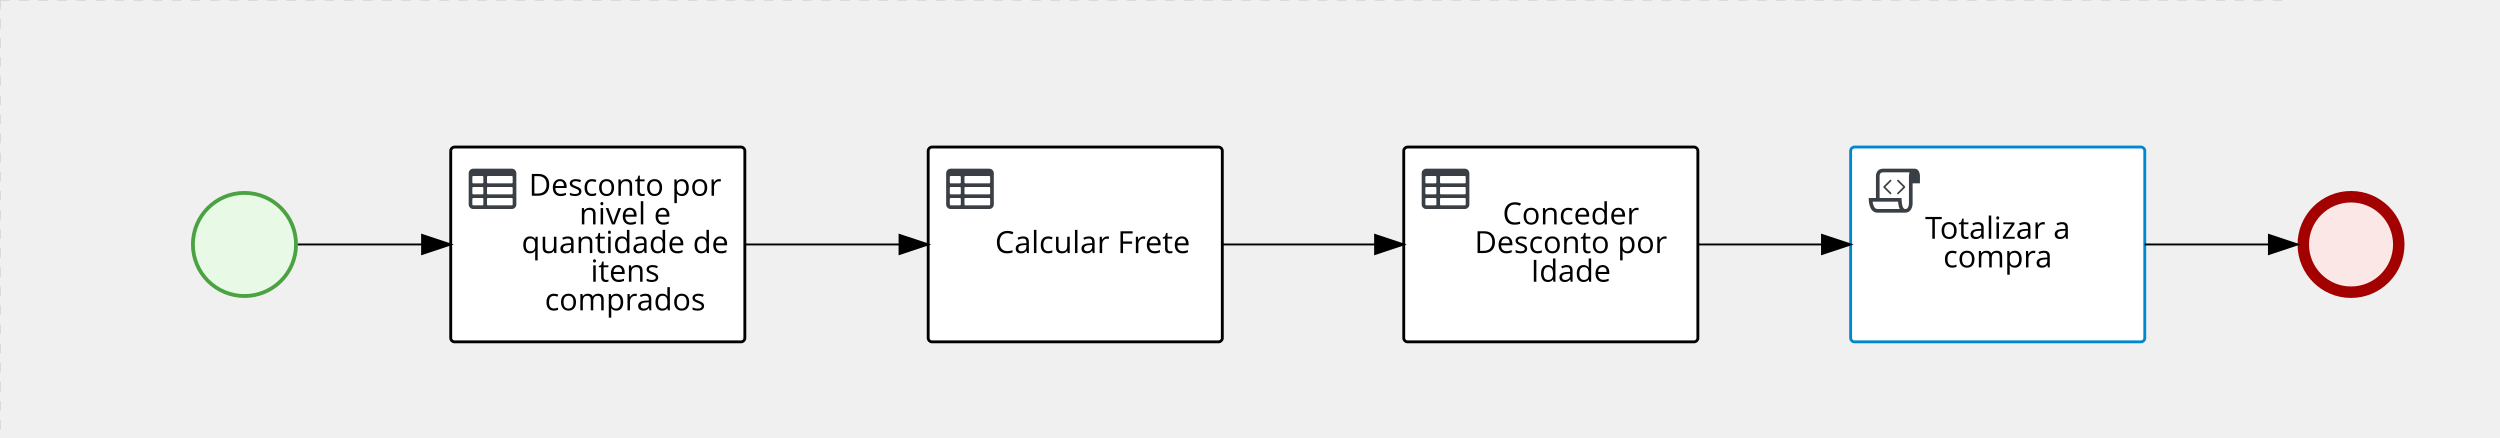
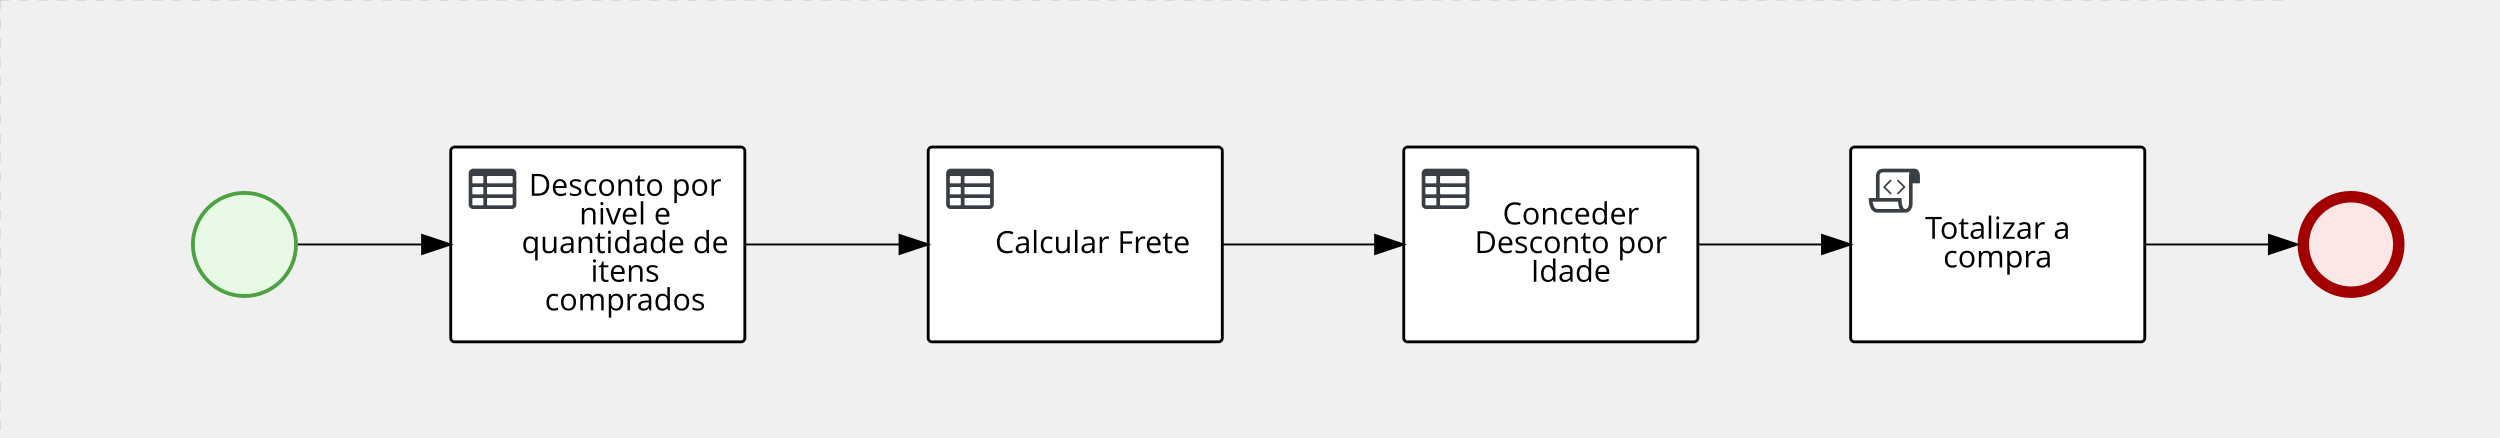
<svg xmlns="http://www.w3.org/2000/svg" version="1.1" width="1309" height="229" viewBox="0 0 1309 229">
  <defs />
  <g transform="matrix(1,0,0,1,0,0)">
    <g>
      <g>
        <g>
          <path fill="none" stroke="#d3d3d3" paint-order="fill stroke markers" d=" M 0 0 L 1200 0" stroke-miterlimit="10" stroke-opacity="0.8" stroke-dasharray="5" />
        </g>
        <g>
          <path fill="none" stroke="#d3d3d3" paint-order="fill stroke markers" d=" M 0 0 L 0 800" stroke-miterlimit="10" stroke-opacity="0.8" stroke-dasharray="5" />
        </g>
      </g>
      <g id="_86D6EFD3-7F77-4F0D-A8E5-09FD4999CAC4" bpmn2nodeid="_86D6EFD3-7F77-4F0D-A8E5-09FD4999CAC4" transform="matrix(1,0,0,1,969,77)">
        <g>
          <path fill="none" stroke="none" />
        </g>
        <g transform="matrix(1,0,0,1,0,0)">
          <path fill="#ffffff" stroke="none" id="_86D6EFD3-7F77-4F0D-A8E5-09FD4999CAC4?shapeType=BACKGROUND" paint-order="stroke fill markers" d=" M 2 0 L 152 0 L 152 0 A 2 2 0 0 1 154 2 L 154 100 L 154 100 A 2 2 0 0 1 152 102 L 2 102 L 2 102 A 2 2 0 0 1 0 100 L 0 2 L 0 2 A 2 2 0 0 1 2 0 Z" />
        </g>
        <g transform="matrix(1,0,0,1,0,0)">
-           <path fill="none" stroke="rgb(0,136,206)" id="_86D6EFD3-7F77-4F0D-A8E5-09FD4999CAC4?shapeType=BORDER&amp;renderType=STROKE" paint-order="fill stroke markers" d=" M 2 0 L 152 0 L 152 0 A 2 2 0 0 1 154 2 L 154 100 L 154 100 A 2 2 0 0 1 152 102 L 2 102 L 2 102 A 2 2 0 0 1 0 100 L 0 2 L 0 2 A 2 2 0 0 1 2 0 Z" stroke-miterlimit="10" stroke-width="1.5" stroke-dasharray="" />
+           <path fill="none" stroke="#000000" id="_86D6EFD3-7F77-4F0D-A8E5-09FD4999CAC4?shapeType=BORDER&amp;renderType=STROKE" paint-order="fill stroke markers" d=" M 2 0 L 152 0 L 152 0 A 2 2 0 0 1 154 2 L 154 100 L 154 100 A 2 2 0 0 1 152 102 L 2 102 L 2 102 A 2 2 0 0 1 0 100 L 0 2 L 0 2 A 2 2 0 0 1 2 0 Z" stroke-miterlimit="10" stroke-width="1.5" stroke-dasharray="" />
        </g>
        <g>
          <g transform="matrix(0.06,0,0,0.06,9.4,9.4)">
            <g transform="matrix(1,0,0,1,0,0)">
              <path fill="#393f44" stroke="none" id="_86D6EFD3-7F77-4F0D-A8E5-09FD4999CAC4undefined" paint-order="stroke fill markers" d=" M 0 0 M 197.3 130.2 C 194.4 127.3 189.6 127.3 186.7 130.2 L 130.2 186.7 C 127.3 189.6 127.3 194.4 130.2 197.3 L 186.7 253.8 C 188.1 255.3 190.1 256 192 256 C 193.9 256 195.9 255.3 197.3 253.7 C 200.2 250.8 200.2 246 197.3 243.1 L 146.2 192 L 197.3 140.8 C 200.2 137.9 200.2 133.1 197.3 130.2 Z" />
            </g>
            <g transform="matrix(1,0,0,1,0,0)">
              <path fill="#393f44" stroke="none" id="_86D6EFD3-7F77-4F0D-A8E5-09FD4999CAC4undefined" paint-order="stroke fill markers" d=" M 0 0 M 261.3 130.2 C 258.4 127.3 253.6 127.3 250.7 130.2 C 247.8 133.1 247.8 137.9 250.7 140.8 L 301.8 191.9 L 250.7 243 C 247.8 245.9 247.8 250.7 250.7 253.6 C 252.1 255.3 254.1 256 256 256 C 257.9 256 259.9 255.3 261.3 253.8 L 317.8 197.3 C 320.7 194.4 320.7 189.6 317.8 186.7 L 261.3 130.2 Z" />
            </g>
            <g transform="matrix(1,0,0,1,0,0)">
              <path fill="#393f44" stroke="none" id="_86D6EFD3-7F77-4F0D-A8E5-09FD4999CAC4undefined" paint-order="stroke fill markers" d=" M 0 0 M 400 32 C 400 32 152.8 32 128 32 C 62 32 64 96 64 96 L 64 288 L 1 288 C 1 288 -4 416 78 416 L 320 416 C 368 416 384 368 384 336 C 384 314.2 384 224.4 384 160 L 448 160 L 448 96 C 448 96 449 32 400 32 Z M 0 0 M 78 383.9 C 68.5 383.9 61.6 381.1 55.5 374.9 C 43.4 362.4 37.5 339.6 34.9 320 L 256.9 320 C 257.1 322.7 257.3 325.4 257.6 328.2 C 260 351.6 264.7 370.1 271.9 383.9 L 78 383.9 L 78 383.9 Z M 0 0 M 352 336 C 352 345.9 349.6 360.3 342.9 371 C 337.2 380.1 330.4 384 320 384 C 285 384 288 288 288 288 L 96 288 L 96 96 L 96 95.9 L 96 95.1 C 96 90.6 97.6 78.3 104.7 71.2 C 106.5 69.4 111.9 64 128 64 L 356.5 64 C 354.4 72.8 352.8 81.8 352.2 89.9 C 352.2 90.5 352.1 91.1 352.1 91.7 C 352.1 92 352.1 92.3 352.1 92.6 C 352 94.8 352 96 352 96 L 352 160 L 352 336 Z" />
            </g>
          </g>
        </g>
        <g transform="matrix(1,0,0,1,36.91797,36)">
          <text fill="#000000" stroke="none" font-family="Open Sans" font-size="12pt" font-style="normal" font-weight="normal" text-decoration="normal" x="40.082" y="12" text-anchor="middle" dominant-baseline="alphabetic">Totalizar a </text>
          <text fill="#000000" stroke="none" font-family="Open Sans" font-size="12pt" font-style="normal" font-weight="normal" text-decoration="normal" x="40.082" y="27" text-anchor="middle" dominant-baseline="alphabetic">   compra   </text>
        </g>
      </g>
+       <g id="_16F97411-8B6F-4654-BA64-055A5D1F38BB" bpmn2nodeid="_16F97411-8B6F-4654-BA64-055A5D1F38BB" transform="matrix(1,0,0,1,486,77)">
+         <g>
+           <path fill="none" stroke="none" />
+         </g>
+         <g transform="matrix(1,0,0,1,0,0)">
+           <path fill="#ffffff" stroke="none" id="_16F97411-8B6F-4654-BA64-055A5D1F38BB?shapeType=BACKGROUND" paint-order="stroke fill markers" d=" M 2 0 L 152 0 L 152 0 A 2 2 0 0 1 154 2 L 154 100 L 154 100 A 2 2 0 0 1 152 102 L 2 102 L 2 102 A 2 2 0 0 1 0 100 L 0 2 L 0 2 A 2 2 0 0 1 2 0 Z" />
+         </g>
+         <g transform="matrix(1,0,0,1,0,0)">
+           <path fill="none" stroke="#000000" id="_16F97411-8B6F-4654-BA64-055A5D1F38BB?shapeType=BORDER&amp;renderType=STROKE" paint-order="fill stroke markers" d=" M 2 0 L 152 0 L 152 0 A 2 2 0 0 1 154 2 L 154 100 L 154 100 A 2 2 0 0 1 152 102 L 2 102 L 2 102 A 2 2 0 0 1 0 100 L 0 2 L 0 2 A 2 2 0 0 1 2 0 Z" stroke-miterlimit="10" stroke-width="1.5" stroke-dasharray="" />
+         </g>
+         <g>
+           <g transform="matrix(0.06,0,0,0.06,9.4,9.4)">
+             <g transform="matrix(1,0,0,1,0,0)">
+               <path fill="#393f44" stroke="none" id="_16F97411-8B6F-4654-BA64-055A5D1F38BBundefined" paint-order="stroke fill markers" d=" M 0 0 M 128 344 L 128 296 C 128 293.7 127.2 291.8 125.8 290.2 C 124.4 288.6 122.4 288 120 288 L 40 288 C 37.7 288 35.8 288.8 34.2 290.2 C 32.6 291.6 32 293.7 32 296 L 32 344 C 32 346.3 32.8 348.2 34.2 349.8 C 35.6 351.4 37.6 352 40 352 L 120 352 C 122.3 352 124.2 351.2 125.8 349.8 C 127.4 348.4 128 346.3 128 344 Z M 0 0 M 128 248 L 128 200 C 128 197.7 127.2 195.8 125.8 194.2 C 124.4 192.6 122.4 192 120 192 L 40 192 C 37.7 192 35.8 192.8 34.2 194.2 C 32.6 195.6 32 197.7 32 200 L 32 248 C 32 250.3 32.8 252.2 34.2 253.8 C 35.6 255.4 37.6 256 40 256 L 120 256 C 122.3 256 124.2 255.2 125.8 253.8 C 127.4 252.4 128 250.3 128 248 Z M 0 0 M 376 352 C 378.3 352 380.2 351.2 381.8 349.8 C 383.4 348.4 384 346.4 384 344 L 384 296 C 384 293.7 383.2 291.8 381.8 290.2 C 380.4 288.6 378.4 288 376 288 L 168 288 C 165.7 288 163.8 288.8 162.2 290.2 C 160.6 291.6 160 293.6 160 296 L 160 344 C 160 346.3 160.8 348.2 162.2 349.8 C 163.6 351.4 165.6 352 168 352 L 376 352 Z M 0 0 M 128 152 L 128 104 C 128 101.7 127.2 99.8 125.8 98.2 C 124.4 96.6 122.3 96 120 96 L 40 96 C 37.7 96 35.8 96.8 34.2 98.2 C 32.6 99.6 32 101.7 32 104 L 32 152 C 32 154.3 32.8 156.2 34.2 157.8 C 35.6 159.4 37.6 160 40 160 L 120 160 C 122.3 160 124.2 159.2 125.8 157.8 C 127.4 156.4 128 154.3 128 152 Z M 0 0 M 376 256 C 378.3 256 380.2 255.2 381.8 253.8 C 383.4 252.4 384 250.4 384 248 L 384 200 C 384 197.7 383.2 195.8 381.8 194.2 C 380.4 192.6 378.4 192 376 192 L 168 192 C 165.7 192 163.8 192.8 162.2 194.2 C 160.6 195.6 160 197.6 160 200 L 160 248 C 160 250.3 160.8 252.2 162.2 253.8 C 163.6 255.4 165.6 256 168 256 L 376 256 Z M 0 0 M 376 160 C 378.3 160 380.2 159.2 381.8 157.8 C 383.4 156.4 384 154.4 384 152 L 384 104 C 384 101.7 383.2 99.8 381.8 98.2 C 380.4 96.6 378.3 96 376 96 L 168 96 C 165.7 96 163.8 96.8 162.2 98.2 C 160.6 99.6 160 101.6 160 104 L 160 152 C 160 154.3 160.8 156.2 162.2 157.8 C 163.6 159.4 165.6 160 168 160 L 376 160 Z M 0 0 M 416 72 L 416 344 C 416 355 412.1 364.4 404.2 372.2 C 396.3 380 387 384 376 384 L 40 384 C 29 384 19.6 380.1 11.8 372.2 C 4 364.3 0 355 0 344 L 0 72 C 0 61 3.9 51.6 11.8 43.8 C 19.7 36 29 32 40 32 L 376 32 C 387 32 396.4 35.9 404.2 43.8 C 412 51.7 416 61 416 72 Z" />
+             </g>
+           </g>
+         </g>
+         <g transform="matrix(1,0,0,1,35,43.5)">
+           <text fill="#000000" stroke="none" font-family="Open Sans" font-size="12pt" font-style="normal" font-weight="normal" text-decoration="normal" x="51.09" y="12" text-anchor="middle" dominant-baseline="alphabetic">Calcular Frete</text>
+         </g>
+       </g>
      <g id="_209E61C0-166A-4B7D-99B8-634F63908EFF" bpmn2nodeid="_209E61C0-166A-4B7D-99B8-634F63908EFF" transform="matrix(1,0,0,1,236,77)">
        <g>
          <path fill="none" stroke="none" />
        </g>
        <g transform="matrix(1,0,0,1,0,0)">
          <path fill="#ffffff" stroke="none" id="_209E61C0-166A-4B7D-99B8-634F63908EFF?shapeType=BACKGROUND" paint-order="stroke fill markers" d=" M 2 0 L 152 0 L 152 0 A 2 2 0 0 1 154 2 L 154 100 L 154 100 A 2 2 0 0 1 152 102 L 2 102 L 2 102 A 2 2 0 0 1 0 100 L 0 2 L 0 2 A 2 2 0 0 1 2 0 Z" />
        </g>
        <g transform="matrix(1,0,0,1,0,0)">
-           <path fill="none" stroke="#000000" id="_209E61C0-166A-4B7D-99B8-634F63908EFF?shapeType=BORDER&amp;renderType=STROKE" paint-order="fill stroke markers" d=" M 2 0 L 152 0 L 152 0 A 2 2 0 0 1 154 2 L 154 100 L 154 100 A 2 2 0 0 1 152 102 L 2 102 L 2 102 A 2 2 0 0 1 0 100 L 0 2 L 0 2 A 2 2 0 0 1 2 0 Z" stroke-miterlimit="10" stroke-width="1.5" stroke-dasharray="" />
+           <path fill="none" stroke="rgb(0,0,0)" id="_209E61C0-166A-4B7D-99B8-634F63908EFF?shapeType=BORDER&amp;renderType=STROKE" paint-order="fill stroke markers" d=" M 2 0 L 152 0 L 152 0 A 2 2 0 0 1 154 2 L 154 100 L 154 100 A 2 2 0 0 1 152 102 L 2 102 L 2 102 A 2 2 0 0 1 0 100 L 0 2 L 0 2 A 2 2 0 0 1 2 0 Z" stroke-miterlimit="10" stroke-width="1.5" stroke-dasharray="" />
        </g>
        <g>
          <g transform="matrix(0.06,0,0,0.06,9.4,9.4)">
            <g transform="matrix(1,0,0,1,0,0)">
              <path fill="#393f44" stroke="none" id="_209E61C0-166A-4B7D-99B8-634F63908EFFundefined" paint-order="stroke fill markers" d=" M 0 0 M 128 344 L 128 296 C 128 293.7 127.2 291.8 125.8 290.2 C 124.4 288.6 122.4 288 120 288 L 40 288 C 37.7 288 35.8 288.8 34.2 290.2 C 32.6 291.6 32 293.7 32 296 L 32 344 C 32 346.3 32.8 348.2 34.2 349.8 C 35.6 351.4 37.6 352 40 352 L 120 352 C 122.3 352 124.2 351.2 125.8 349.8 C 127.4 348.4 128 346.3 128 344 Z M 0 0 M 128 248 L 128 200 C 128 197.7 127.2 195.8 125.8 194.2 C 124.4 192.6 122.4 192 120 192 L 40 192 C 37.7 192 35.8 192.8 34.2 194.2 C 32.6 195.6 32 197.7 32 200 L 32 248 C 32 250.3 32.8 252.2 34.2 253.8 C 35.6 255.4 37.6 256 40 256 L 120 256 C 122.3 256 124.2 255.2 125.8 253.8 C 127.4 252.4 128 250.3 128 248 Z M 0 0 M 376 352 C 378.3 352 380.2 351.2 381.8 349.8 C 383.4 348.4 384 346.4 384 344 L 384 296 C 384 293.7 383.2 291.8 381.8 290.2 C 380.4 288.6 378.4 288 376 288 L 168 288 C 165.7 288 163.8 288.8 162.2 290.2 C 160.6 291.6 160 293.6 160 296 L 160 344 C 160 346.3 160.8 348.2 162.2 349.8 C 163.6 351.4 165.6 352 168 352 L 376 352 Z M 0 0 M 128 152 L 128 104 C 128 101.7 127.2 99.8 125.8 98.2 C 124.4 96.6 122.3 96 120 96 L 40 96 C 37.7 96 35.8 96.8 34.2 98.2 C 32.6 99.6 32 101.7 32 104 L 32 152 C 32 154.3 32.8 156.2 34.2 157.8 C 35.6 159.4 37.6 160 40 160 L 120 160 C 122.3 160 124.2 159.2 125.8 157.8 C 127.4 156.4 128 154.3 128 152 Z M 0 0 M 376 256 C 378.3 256 380.2 255.2 381.8 253.8 C 383.4 252.4 384 250.4 384 248 L 384 200 C 384 197.7 383.2 195.8 381.8 194.2 C 380.4 192.6 378.4 192 376 192 L 168 192 C 165.7 192 163.8 192.8 162.2 194.2 C 160.6 195.6 160 197.6 160 200 L 160 248 C 160 250.3 160.8 252.2 162.2 253.8 C 163.6 255.4 165.6 256 168 256 L 376 256 Z M 0 0 M 376 160 C 378.3 160 380.2 159.2 381.8 157.8 C 383.4 156.4 384 154.4 384 152 L 384 104 C 384 101.7 383.2 99.8 381.8 98.2 C 380.4 96.6 378.3 96 376 96 L 168 96 C 165.7 96 163.8 96.8 162.2 98.2 C 160.6 99.6 160 101.6 160 104 L 160 152 C 160 154.3 160.8 156.2 162.2 157.8 C 163.6 159.4 165.6 160 168 160 L 376 160 Z M 0 0 M 416 72 L 416 344 C 416 355 412.1 364.4 404.2 372.2 C 396.3 380 387 384 376 384 L 40 384 C 29 384 19.6 380.1 11.8 372.2 C 4 364.3 0 355 0 344 L 0 72 C 0 61 3.9 51.6 11.8 43.8 C 19.7 36 29 32 40 32 L 376 32 C 387 32 396.4 35.9 404.2 43.8 C 412 51.7 416 61 416 72 Z" />
            </g>
          </g>
        </g>
        <g transform="matrix(1,0,0,1,35,13.5)">
          <text fill="#000000" stroke="none" font-family="Open Sans" font-size="12pt" font-style="normal" font-weight="normal" text-decoration="normal" x="56.309" y="12" text-anchor="middle" dominant-baseline="alphabetic"> Desconto por  </text>
          <text fill="#000000" stroke="none" font-family="Open Sans" font-size="12pt" font-style="normal" font-weight="normal" text-decoration="normal" x="56.309" y="27" text-anchor="middle" dominant-baseline="alphabetic">       nivel e         </text>
          <text fill="#000000" stroke="none" font-family="Open Sans" font-size="12pt" font-style="normal" font-weight="normal" text-decoration="normal" x="56.309" y="42" text-anchor="middle" dominant-baseline="alphabetic">quantidade de </text>
          <text fill="#000000" stroke="none" font-family="Open Sans" font-size="12pt" font-style="normal" font-weight="normal" text-decoration="normal" x="56.309" y="57" text-anchor="middle" dominant-baseline="alphabetic">        itens          </text>
          <text fill="#000000" stroke="none" font-family="Open Sans" font-size="12pt" font-style="normal" font-weight="normal" text-decoration="normal" x="56.309" y="72" text-anchor="middle" dominant-baseline="alphabetic">   comprados    </text>
        </g>
      </g>
-       <g id="_16F97411-8B6F-4654-BA64-055A5D1F38BB" bpmn2nodeid="_16F97411-8B6F-4654-BA64-055A5D1F38BB" transform="matrix(1,0,0,1,486,77)">
-         <g>
-           <path fill="none" stroke="none" />
-         </g>
-         <g transform="matrix(1,0,0,1,0,0)">
-           <path fill="#ffffff" stroke="none" id="_16F97411-8B6F-4654-BA64-055A5D1F38BB?shapeType=BACKGROUND" paint-order="stroke fill markers" d=" M 2 0 L 152 0 L 152 0 A 2 2 0 0 1 154 2 L 154 100 L 154 100 A 2 2 0 0 1 152 102 L 2 102 L 2 102 A 2 2 0 0 1 0 100 L 0 2 L 0 2 A 2 2 0 0 1 2 0 Z" />
-         </g>
-         <g transform="matrix(1,0,0,1,0,0)">
-           <path fill="none" stroke="#000000" id="_16F97411-8B6F-4654-BA64-055A5D1F38BB?shapeType=BORDER&amp;renderType=STROKE" paint-order="fill stroke markers" d=" M 2 0 L 152 0 L 152 0 A 2 2 0 0 1 154 2 L 154 100 L 154 100 A 2 2 0 0 1 152 102 L 2 102 L 2 102 A 2 2 0 0 1 0 100 L 0 2 L 0 2 A 2 2 0 0 1 2 0 Z" stroke-miterlimit="10" stroke-width="1.5" stroke-dasharray="" />
-         </g>
-         <g>
-           <g transform="matrix(0.06,0,0,0.06,9.4,9.4)">
-             <g transform="matrix(1,0,0,1,0,0)">
-               <path fill="#393f44" stroke="none" id="_16F97411-8B6F-4654-BA64-055A5D1F38BBundefined" paint-order="stroke fill markers" d=" M 0 0 M 128 344 L 128 296 C 128 293.7 127.2 291.8 125.8 290.2 C 124.4 288.6 122.4 288 120 288 L 40 288 C 37.7 288 35.8 288.8 34.2 290.2 C 32.6 291.6 32 293.7 32 296 L 32 344 C 32 346.3 32.8 348.2 34.2 349.8 C 35.6 351.4 37.6 352 40 352 L 120 352 C 122.3 352 124.2 351.2 125.8 349.8 C 127.4 348.4 128 346.3 128 344 Z M 0 0 M 128 248 L 128 200 C 128 197.7 127.2 195.8 125.8 194.2 C 124.4 192.6 122.4 192 120 192 L 40 192 C 37.7 192 35.8 192.8 34.2 194.2 C 32.6 195.6 32 197.7 32 200 L 32 248 C 32 250.3 32.8 252.2 34.2 253.8 C 35.6 255.4 37.6 256 40 256 L 120 256 C 122.3 256 124.2 255.2 125.8 253.8 C 127.4 252.4 128 250.3 128 248 Z M 0 0 M 376 352 C 378.3 352 380.2 351.2 381.8 349.8 C 383.4 348.4 384 346.4 384 344 L 384 296 C 384 293.7 383.2 291.8 381.8 290.2 C 380.4 288.6 378.4 288 376 288 L 168 288 C 165.7 288 163.8 288.8 162.2 290.2 C 160.6 291.6 160 293.6 160 296 L 160 344 C 160 346.3 160.8 348.2 162.2 349.8 C 163.6 351.4 165.6 352 168 352 L 376 352 Z M 0 0 M 128 152 L 128 104 C 128 101.7 127.2 99.8 125.8 98.2 C 124.4 96.6 122.3 96 120 96 L 40 96 C 37.7 96 35.8 96.8 34.2 98.2 C 32.6 99.6 32 101.7 32 104 L 32 152 C 32 154.3 32.8 156.2 34.2 157.8 C 35.6 159.4 37.6 160 40 160 L 120 160 C 122.3 160 124.2 159.2 125.8 157.8 C 127.4 156.4 128 154.3 128 152 Z M 0 0 M 376 256 C 378.3 256 380.2 255.2 381.8 253.8 C 383.4 252.4 384 250.4 384 248 L 384 200 C 384 197.7 383.2 195.8 381.8 194.2 C 380.4 192.6 378.4 192 376 192 L 168 192 C 165.7 192 163.8 192.8 162.2 194.2 C 160.6 195.6 160 197.6 160 200 L 160 248 C 160 250.3 160.8 252.2 162.2 253.8 C 163.6 255.4 165.6 256 168 256 L 376 256 Z M 0 0 M 376 160 C 378.3 160 380.2 159.2 381.8 157.8 C 383.4 156.4 384 154.4 384 152 L 384 104 C 384 101.7 383.2 99.8 381.8 98.2 C 380.4 96.6 378.3 96 376 96 L 168 96 C 165.7 96 163.8 96.8 162.2 98.2 C 160.6 99.6 160 101.6 160 104 L 160 152 C 160 154.3 160.8 156.2 162.2 157.8 C 163.6 159.4 165.6 160 168 160 L 376 160 Z M 0 0 M 416 72 L 416 344 C 416 355 412.1 364.4 404.2 372.2 C 396.3 380 387 384 376 384 L 40 384 C 29 384 19.6 380.1 11.8 372.2 C 4 364.3 0 355 0 344 L 0 72 C 0 61 3.9 51.6 11.8 43.8 C 19.7 36 29 32 40 32 L 376 32 C 387 32 396.4 35.9 404.2 43.8 C 412 51.7 416 61 416 72 Z" />
-             </g>
-           </g>
-         </g>
-         <g transform="matrix(1,0,0,1,35,43.5)">
-           <text fill="#000000" stroke="none" font-family="Open Sans" font-size="12pt" font-style="normal" font-weight="normal" text-decoration="normal" x="51.09" y="12" text-anchor="middle" dominant-baseline="alphabetic">Calcular Frete</text>
-         </g>
-       </g>
      <g id="_A4BB2E69-440B-4660-90EA-CD82DA663E37" bpmn2nodeid="_A4BB2E69-440B-4660-90EA-CD82DA663E37" transform="matrix(1,0,0,1,1203,100)">
        <g>
          <path fill="none" stroke="none" />
        </g>
        <g transform="matrix(0.125,0,0,0.125,0,0)">
          <g transform="matrix(1,0,0,1,0,0)">
            <path fill="#fce7e7" stroke="none" id="_A4BB2E69-440B-4660-90EA-CD82DA663E37?shapeType=BACKGROUND" paint-order="stroke fill markers" d=" M 0 0 M 444 224 C 444 263.9 434.2 300.8 414.4 334.5 C 394.7 368.2 368 394.9 334.4 414.5 C 300.8 434.1 263.9 444 224 444 C 184.1 444 147.2 434.2 113.5 414.4 C 79.8 394.7 53.1 368 33.5 334.4 C 13.9 300.8 4 263.9 4 224 C 4 184.1 13.8 147.2 33.6 113.5 C 53.4 79.8 80.1 53.1 113.6 33.5 C 147.1 13.9 184.1 4 224 4 C 263.9 4 300.8 13.8 334.5 33.6 C 368.2 53.4 394.9 80.1 414.5 113.6 C 434.1 147.1 444 184.1 444 224 Z" />
          </g>
          <g>
            <g transform="matrix(1,0,0,1,0,0)">
              <g transform="matrix(1,0,0,1,0,0)">
                <path fill="#a30000" stroke="none" id="_A4BB2E69-440B-4660-90EA-CD82DA663E37?shapeType=BORDER&amp;renderType=FILL" paint-order="stroke fill markers" d=" M 0 0 M 224 0 C 100.3 0 0 100.3 0 224 C 0 347.7 100.3 448 224 448 C 347.7 448 448 347.7 448 224 C 448 100.3 347.7 0 224 0 Z M 0 0 M 224 400 C 126.8 400 48 321.2 48 224 C 48 126.8 126.8 48 224 48 C 321.2 48 400 126.8 400 224 C 400 321.2 321.2 400 224 400 Z" />
              </g>
            </g>
          </g>
        </g>
        <g transform="matrix(1,0,0,1,28,61)" />
      </g>
+       <g id="_F72E4322-CC95-4CE0-9A74-3C45C89FFCE1" bpmn2nodeid="_F72E4322-CC95-4CE0-9A74-3C45C89FFCE1" transform="matrix(1,0,0,1,100,100)">
+         <g>
+           <path fill="none" stroke="none" />
+         </g>
+         <g transform="matrix(0.125,0,0,0.125,0,0)">
+           <g transform="matrix(1,0,0,1,0,0)">
+             <path fill="#e8fae6" stroke="none" id="_F72E4322-CC95-4CE0-9A74-3C45C89FFCE1?shapeType=BACKGROUND" paint-order="stroke fill markers" d=" M 0 0 M 444 224 C 444 263.9 434.2 300.8 414.4 334.5 C 394.7 368.2 368 394.9 334.4 414.5 C 300.8 434.1 263.9 444 224 444 C 184.1 444 147.2 434.2 113.5 414.4 C 79.8 394.7 53.1 368 33.5 334.4 C 13.9 300.8 4 263.9 4 224 C 4 184.1 13.8 147.2 33.6 113.5 C 53.4 79.8 80.1 53.1 113.6 33.5 C 147.1 13.9 184.1 4 224 4 C 263.9 4 300.8 13.8 334.5 33.6 C 368.2 53.4 394.9 80.1 414.5 113.6 C 434.1 147.1 444 184.1 444 224 Z" />
+           </g>
+           <g>
+             <g transform="matrix(1,0,0,1,0,0)">
+               <g transform="matrix(1,0,0,1,0,0)">
+                 <path fill="#4aa241" stroke="none" id="_F72E4322-CC95-4CE0-9A74-3C45C89FFCE1?shapeType=BORDER&amp;renderType=FILL" paint-order="stroke fill markers" d=" M 0 0 M 224 0 C 100.3 0 0 100.3 0 224 C 0 347.7 100.3 448 224 448 C 347.7 448 448 347.7 448 224 C 448 100.3 347.7 0 224 0 Z M 0 0 M 224 432 C 109.1 432 16 338.9 16 224 C 16 109.1 109.1 16 224 16 C 338.9 16 432 109.1 432 224 C 432 338.9 338.9 432 224 432 Z" />
+               </g>
+             </g>
+           </g>
+         </g>
+         <g transform="matrix(1,0,0,1,28,61)" />
+       </g>
      <g id="_FF03D3FA-5B72-475D-8831-5407C5F0768E" bpmn2nodeid="_FF03D3FA-5B72-475D-8831-5407C5F0768E" transform="matrix(1,0,0,1,735,77)">
        <g>
          <path fill="none" stroke="none" />
        </g>
        <g transform="matrix(1,0,0,1,0,0)">
          <path fill="#ffffff" stroke="none" id="_FF03D3FA-5B72-475D-8831-5407C5F0768E?shapeType=BACKGROUND" paint-order="stroke fill markers" d=" M 2 0 L 152 0 L 152 0 A 2 2 0 0 1 154 2 L 154 100 L 154 100 A 2 2 0 0 1 152 102 L 2 102 L 2 102 A 2 2 0 0 1 0 100 L 0 2 L 0 2 A 2 2 0 0 1 2 0 Z" />
        </g>
        <g transform="matrix(1,0,0,1,0,0)">
-           <path fill="none" stroke="rgb(0,0,0)" id="_FF03D3FA-5B72-475D-8831-5407C5F0768E?shapeType=BORDER&amp;renderType=STROKE" paint-order="fill stroke markers" d=" M 2 0 L 152 0 L 152 0 A 2 2 0 0 1 154 2 L 154 100 L 154 100 A 2 2 0 0 1 152 102 L 2 102 L 2 102 A 2 2 0 0 1 0 100 L 0 2 L 0 2 A 2 2 0 0 1 2 0 Z" stroke-miterlimit="10" stroke-width="1.5" stroke-dasharray="" />
+           <path fill="none" stroke="#000000" id="_FF03D3FA-5B72-475D-8831-5407C5F0768E?shapeType=BORDER&amp;renderType=STROKE" paint-order="fill stroke markers" d=" M 2 0 L 152 0 L 152 0 A 2 2 0 0 1 154 2 L 154 100 L 154 100 A 2 2 0 0 1 152 102 L 2 102 L 2 102 A 2 2 0 0 1 0 100 L 0 2 L 0 2 A 2 2 0 0 1 2 0 Z" stroke-miterlimit="10" stroke-width="1.5" stroke-dasharray="" />
        </g>
        <g>
          <g transform="matrix(0.06,0,0,0.06,9.4,9.4)">
            <g transform="matrix(1,0,0,1,0,0)">
              <path fill="#393f44" stroke="none" id="_FF03D3FA-5B72-475D-8831-5407C5F0768Eundefined" paint-order="stroke fill markers" d=" M 0 0 M 128 344 L 128 296 C 128 293.7 127.2 291.8 125.8 290.2 C 124.4 288.6 122.4 288 120 288 L 40 288 C 37.7 288 35.8 288.8 34.2 290.2 C 32.6 291.6 32 293.7 32 296 L 32 344 C 32 346.3 32.8 348.2 34.2 349.8 C 35.6 351.4 37.6 352 40 352 L 120 352 C 122.3 352 124.2 351.2 125.8 349.8 C 127.4 348.4 128 346.3 128 344 Z M 0 0 M 128 248 L 128 200 C 128 197.7 127.2 195.8 125.8 194.2 C 124.4 192.6 122.4 192 120 192 L 40 192 C 37.7 192 35.8 192.8 34.2 194.2 C 32.6 195.6 32 197.7 32 200 L 32 248 C 32 250.3 32.8 252.2 34.2 253.8 C 35.6 255.4 37.6 256 40 256 L 120 256 C 122.3 256 124.2 255.2 125.8 253.8 C 127.4 252.4 128 250.3 128 248 Z M 0 0 M 376 352 C 378.3 352 380.2 351.2 381.8 349.8 C 383.4 348.4 384 346.4 384 344 L 384 296 C 384 293.7 383.2 291.8 381.8 290.2 C 380.4 288.6 378.4 288 376 288 L 168 288 C 165.7 288 163.8 288.8 162.2 290.2 C 160.6 291.6 160 293.6 160 296 L 160 344 C 160 346.3 160.8 348.2 162.2 349.8 C 163.6 351.4 165.6 352 168 352 L 376 352 Z M 0 0 M 128 152 L 128 104 C 128 101.7 127.2 99.8 125.8 98.2 C 124.4 96.6 122.3 96 120 96 L 40 96 C 37.7 96 35.8 96.8 34.2 98.2 C 32.6 99.6 32 101.7 32 104 L 32 152 C 32 154.3 32.8 156.2 34.2 157.8 C 35.6 159.4 37.6 160 40 160 L 120 160 C 122.3 160 124.2 159.2 125.8 157.8 C 127.4 156.4 128 154.3 128 152 Z M 0 0 M 376 256 C 378.3 256 380.2 255.2 381.8 253.8 C 383.4 252.4 384 250.4 384 248 L 384 200 C 384 197.7 383.2 195.8 381.8 194.2 C 380.4 192.6 378.4 192 376 192 L 168 192 C 165.7 192 163.8 192.8 162.2 194.2 C 160.6 195.6 160 197.6 160 200 L 160 248 C 160 250.3 160.8 252.2 162.2 253.8 C 163.6 255.4 165.6 256 168 256 L 376 256 Z M 0 0 M 376 160 C 378.3 160 380.2 159.2 381.8 157.8 C 383.4 156.4 384 154.4 384 152 L 384 104 C 384 101.7 383.2 99.8 381.8 98.2 C 380.4 96.6 378.3 96 376 96 L 168 96 C 165.7 96 163.8 96.8 162.2 98.2 C 160.6 99.6 160 101.6 160 104 L 160 152 C 160 154.3 160.8 156.2 162.2 157.8 C 163.6 159.4 165.6 160 168 160 L 376 160 Z M 0 0 M 416 72 L 416 344 C 416 355 412.1 364.4 404.2 372.2 C 396.3 380 387 384 376 384 L 40 384 C 29 384 19.6 380.1 11.8 372.2 C 4 364.3 0 355 0 344 L 0 72 C 0 61 3.9 51.6 11.8 43.8 C 19.7 36 29 32 40 32 L 376 32 C 387 32 396.4 35.9 404.2 43.8 C 412 51.7 416 61 416 72 Z" />
            </g>
          </g>
        </g>
        <g transform="matrix(1,0,0,1,35,28.5)">
          <text fill="#000000" stroke="none" font-family="Open Sans" font-size="12pt" font-style="normal" font-weight="normal" text-decoration="normal" x="52.5" y="12" text-anchor="middle" dominant-baseline="alphabetic">   Conceder     </text>
          <text fill="#000000" stroke="none" font-family="Open Sans" font-size="12pt" font-style="normal" font-weight="normal" text-decoration="normal" x="52.5" y="27" text-anchor="middle" dominant-baseline="alphabetic">Desconto por </text>
          <text fill="#000000" stroke="none" font-family="Open Sans" font-size="12pt" font-style="normal" font-weight="normal" text-decoration="normal" x="52.5" y="42" text-anchor="middle" dominant-baseline="alphabetic">       Idade        </text>
        </g>
      </g>
-       <g id="_F72E4322-CC95-4CE0-9A74-3C45C89FFCE1" bpmn2nodeid="_F72E4322-CC95-4CE0-9A74-3C45C89FFCE1" transform="matrix(1,0,0,1,100,100)">
-         <g>
-           <path fill="none" stroke="none" />
-         </g>
-         <g transform="matrix(0.125,0,0,0.125,0,0)">
-           <g transform="matrix(1,0,0,1,0,0)">
-             <path fill="#e8fae6" stroke="none" id="_F72E4322-CC95-4CE0-9A74-3C45C89FFCE1?shapeType=BACKGROUND" paint-order="stroke fill markers" d=" M 0 0 M 444 224 C 444 263.9 434.2 300.8 414.4 334.5 C 394.7 368.2 368 394.9 334.4 414.5 C 300.8 434.1 263.9 444 224 444 C 184.1 444 147.2 434.2 113.5 414.4 C 79.8 394.7 53.1 368 33.5 334.4 C 13.9 300.8 4 263.9 4 224 C 4 184.1 13.8 147.2 33.6 113.5 C 53.4 79.8 80.1 53.1 113.6 33.5 C 147.1 13.9 184.1 4 224 4 C 263.9 4 300.8 13.8 334.5 33.6 C 368.2 53.4 394.9 80.1 414.5 113.6 C 434.1 147.1 444 184.1 444 224 Z" />
-           </g>
-           <g>
-             <g transform="matrix(1,0,0,1,0,0)">
-               <g transform="matrix(1,0,0,1,0,0)">
-                 <path fill="#4aa241" stroke="none" id="_F72E4322-CC95-4CE0-9A74-3C45C89FFCE1?shapeType=BORDER&amp;renderType=FILL" paint-order="stroke fill markers" d=" M 0 0 M 224 0 C 100.3 0 0 100.3 0 224 C 0 347.7 100.3 448 224 448 C 347.7 448 448 347.7 448 224 C 448 100.3 347.7 0 224 0 Z M 0 0 M 224 432 C 109.1 432 16 338.9 16 224 C 16 109.1 109.1 16 224 16 C 338.9 16 432 109.1 432 224 C 432 338.9 338.9 432 224 432 Z" />
-               </g>
-             </g>
-           </g>
-         </g>
-         <g transform="matrix(1,0,0,1,28,61)" />
-       </g>
      <g id="_5B592E34-0D21-473F-B310-5C00ABFA8146" bpmn2nodeid="_5B592E34-0D21-473F-B310-5C00ABFA8146">
        <g>
          <path fill="none" stroke="#000000" paint-order="fill stroke markers" d=" M 156 128 L 221 128" stroke-miterlimit="10" stroke-dasharray="" />
        </g>
        <g transform="matrix(1,0,0,1,156,128)" />
        <g transform="matrix(6.123233995736766e-17,1,-1,6.123233995736766e-17,236,123)">
          <path fill="#000000" stroke="#000000" paint-order="fill stroke markers" d=" M 10 15 L 0 15 L 5 0 Z" stroke-miterlimit="10" stroke-dasharray="" />
        </g>
        <g transform="matrix(1,0,0,1,156,118)" />
      </g>
      <g id="_A51AD6FD-1C88-40E0-B320-FAAFFA39DBEE" bpmn2nodeid="_A51AD6FD-1C88-40E0-B320-FAAFFA39DBEE">
        <g>
          <path fill="none" stroke="#000000" paint-order="fill stroke markers" d=" M 390 128 L 471 128" stroke-miterlimit="10" stroke-dasharray="" />
        </g>
        <g transform="matrix(1,0,0,1,390,128)" />
        <g transform="matrix(6.123233995736766e-17,1,-1,6.123233995736766e-17,486,123)">
          <path fill="#000000" stroke="#000000" paint-order="fill stroke markers" d=" M 10 15 L 0 15 L 5 0 Z" stroke-miterlimit="10" stroke-dasharray="" />
        </g>
        <g transform="matrix(1,0,0,1,390,118)" />
      </g>
      <g id="_CF39DBF9-69C5-465F-B219-F199A59C11E1" bpmn2nodeid="_CF39DBF9-69C5-465F-B219-F199A59C11E1">
        <g>
          <path fill="none" stroke="#000000" paint-order="fill stroke markers" d=" M 640 128 L 720 128" stroke-miterlimit="10" stroke-dasharray="" />
        </g>
        <g transform="matrix(1,0,0,1,640,128)" />
        <g transform="matrix(6.123233995736766e-17,1,-1,6.123233995736766e-17,735,123)">
          <path fill="#000000" stroke="#000000" paint-order="fill stroke markers" d=" M 10 15 L 0 15 L 5 0 Z" stroke-miterlimit="10" stroke-dasharray="" />
        </g>
        <g transform="matrix(1,0,0,1,640,118)" />
      </g>
      <g id="_61D54898-3F99-47B4-8F39-8E79B235E4AB" bpmn2nodeid="_61D54898-3F99-47B4-8F39-8E79B235E4AB">
        <g>
          <path fill="none" stroke="#000000" paint-order="fill stroke markers" d=" M 889 128 L 954 128" stroke-miterlimit="10" stroke-dasharray="" />
        </g>
        <g transform="matrix(1,0,0,1,889,128)" />
        <g transform="matrix(6.123233995736766e-17,1,-1,6.123233995736766e-17,969,123)">
          <path fill="#000000" stroke="#000000" paint-order="fill stroke markers" d=" M 10 15 L 0 15 L 5 0 Z" stroke-miterlimit="10" stroke-dasharray="" />
        </g>
        <g transform="matrix(1,0,0,1,889,118)" />
      </g>
      <g id="_FF0D40D3-35CB-44E4-8EE0-A0754299036E" bpmn2nodeid="_FF0D40D3-35CB-44E4-8EE0-A0754299036E">
        <g>
          <path fill="none" stroke="#000000" paint-order="fill stroke markers" d=" M 1123 128 L 1188 128" stroke-miterlimit="10" stroke-dasharray="" />
        </g>
        <g transform="matrix(1,0,0,1,1123,128)" />
        <g transform="matrix(6.123233995736766e-17,1,-1,6.123233995736766e-17,1203,123)">
          <path fill="#000000" stroke="#000000" paint-order="fill stroke markers" d=" M 10 15 L 0 15 L 5 0 Z" stroke-miterlimit="10" stroke-dasharray="" />
        </g>
        <g transform="matrix(1,0,0,1,1123,118)" />
      </g>
-       <g transform="matrix(1,0,0,1,236,77)" />
+       <g transform="matrix(1,0,0,1,969,77)" />
      <g transform="matrix(1,0,0,1,486,77)" />
      <g transform="matrix(1,0,0,1,1203,100)" />
+       <g transform="matrix(1,0,0,1,100,100)" />
      <g transform="matrix(1,0,0,1,735,77)" />
-       <g transform="matrix(1,0,0,1,100,100)" />
-       <g transform="matrix(1,0,0,1,969,77)" />
+       <g transform="matrix(1,0,0,1,236,77)" />
    </g>
  </g>
</svg>
